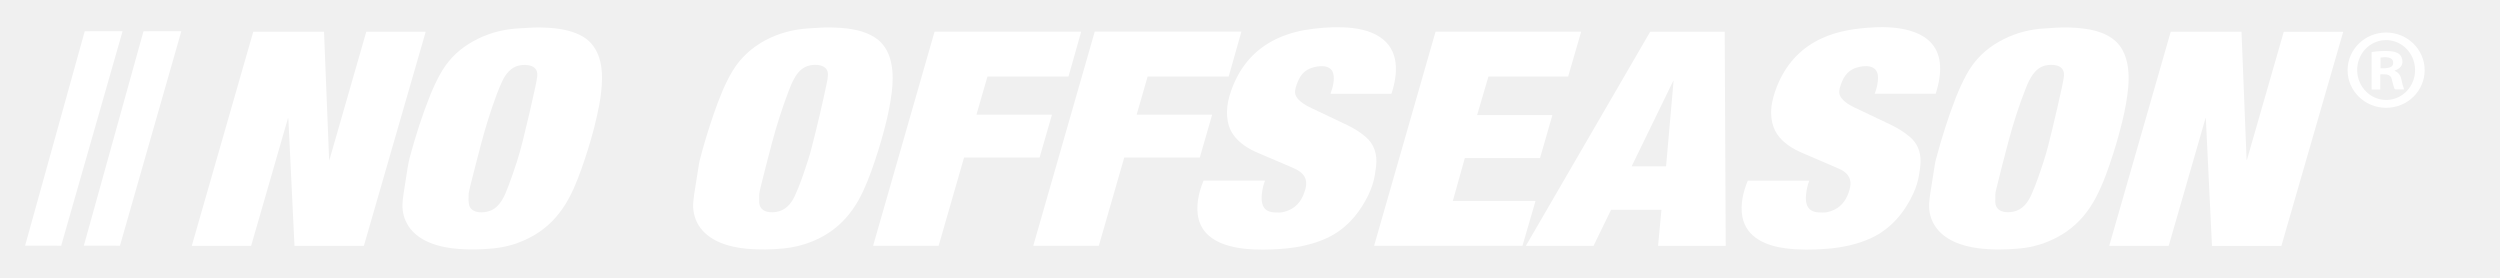
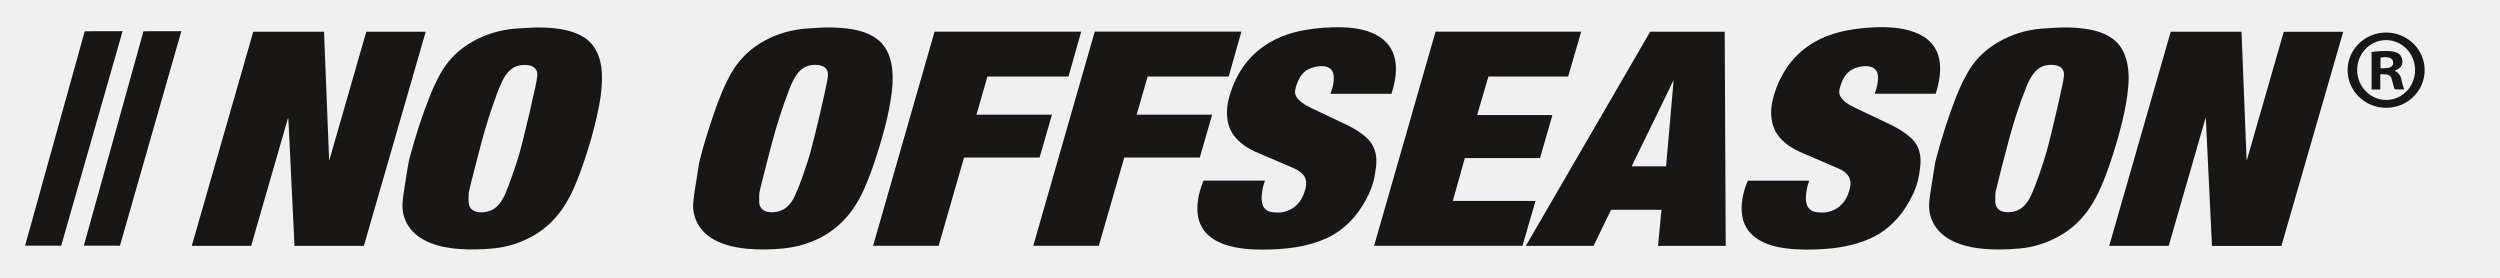
<svg xmlns="http://www.w3.org/2000/svg" id="Ebene_1" version="1.1" viewBox="0 0 4457.13 495">
  <defs>
    <style>
      .st0 {
-         fill: #fff;
+         fill: #181715;
      }
    </style>
  </defs>
  <g>
    <path class="st0" d="M2243.5,272.9c-16.9-7-33.5-17.2-44.2-32-14.3-19.8-14.1-46.1-7.4-69.6,3.9-13.5,9.1-26.1,15.6-37.8,19.1-34.5,48.1-58.4,87-71.8,10.2-3.5,20.5-6.2,30.9-8,22.8-3.9,46.2-5.8,68.8-5,22.8.8,47,4.9,65.6,17.1,35.6,23.4,32.7,65.2,21.1,100.9-.1.4-.3.5-.7.5h-107.7c-.3,0-.4-.2-.3-.5,4-10.6,7.6-24.5,4.8-35.6-4.3-16.9-26.6-14.2-38.7-10-10.1,3.5-17.4,9.9-22,19.2-3.2,6.4-6.3,14-7.3,21.3-2.3,15.9,19.8,26.8,31.4,32.2,20.8,9.7,41.4,19.6,62.1,29.5,12.1,5.8,22.7,12.6,31.8,20.3,16.1,13.6,21.5,32,19.1,52.4-1,8.9-2.5,19.2-4.8,27.7-2.9,10.7-7.4,21.6-13.5,32.7-16.2,29.6-38.4,53.6-69.2,67.9-35.3,16.5-75.7,20.6-115.1,20.7-39.7.1-101-6-113.7-54-5.8-21.8-.3-47.7,8.5-68.5.1-.3.4-.5.7-.5h108.3c.5,0,.6.2.5.7-2.4,6.2-4.1,12.9-5,20.1-1.7,12.4-2,28.5,12.2,34,5.9,2.3,11.9,2,18.1,2.1,2.4,0,4.9-.2,7.4-.8,16.1-3.7,27.7-12.9,34.6-27.6,1.4-3,2.7-6.5,4-10.3,6.9-21.5-1.9-32.6-20.9-40.8-20.5-8.6-41.1-17.8-62-26.5Z" />
    <path class="st0" d="M3279.3,301.1c-21.9-9.4-43.7-19-65.6-28.2-17.3-7.3-34.9-18.1-45.5-34-10.8-16.2-12.6-38-8.6-57.1,2.6-12.2,6.6-24.4,12.1-36.3,16.3-35.6,41.7-61.3,76.3-77.2,28.6-13.1,59-17.7,92.2-19.5,44.7-2.4,110.8,4.5,118.1,62.2,2.3,18.1-1.4,37.9-7.1,55.7-.1.3-.3.4-.6.4h-107.8c-.4,0-.5-.2-.3-.5,3.6-9.4,6.3-20.4,5.6-30.8-1.5-21-24.3-19.7-38.6-15.1-17.8,5.7-24.9,19.9-29.6,37-.9,3.4-1.1,6.6-.5,9.5,2.3,11,16.7,19.6,25.9,24,21,10,42.3,20.2,64,30.4,13.9,6.6,25.6,13.9,35.2,22,6.9,5.8,11.9,12.4,15.1,19.9,7,16.4,4.4,33.1,1.5,50-1.7,10.1-4.9,20.1-9.4,30.2-15.6,34.6-40.3,64-74.6,80.2-25.2,11.9-53.8,17.8-81.7,19.8-24.1,1.8-48.3,2-71.4-.9-34.6-4.4-70.4-18.7-77.6-56.3-4-20.8,1.3-44.6,9.5-64,.1-.3.3-.4.7-.4h108.6c.3,0,.4.2.3.5-2.9,7.5-4.8,16-5.7,25.6-1.5,16.2,3.5,29.3,21.7,30.4,2.6.2,5.5.3,8.7.3,3,0,5.8-.3,8.6-.9,16.7-4,28.4-13.9,35.1-29.7,3-7.1,4.7-13.4,5.2-19.2,1.1-13.6-7.9-22.8-19.8-28Z" />
    <path class="st0" d="M767,169.7c5.1-12.7,11-25.3,17.6-37.3,12.3-22.4,29.1-40.3,50.3-53.6,22.3-14.1,46.6-22.9,72.9-26.6,11.6-1.6,24.1-1.9,35.9-2.7,11.5-.8,24.1-.7,37.7.3,20.2,1.5,40.9,5.5,58,15.6,26.8,16,34.6,46.8,33.9,76.2-.4,14.8-2,30.1-5,45.8-4.9,25.6-11.5,51.6-19.8,78.1-7.6,24.2-15.6,47.9-25.8,70.9-16.2,36.4-39.5,66.1-74.2,85.1-21.4,11.8-44.1,18.9-68.2,21.3-21.8,2.2-42.8,2.5-63,1-32.2-2.4-70.5-12.1-89.1-40.8-7.4-11.4-11-24.3-10.7-38.7,0-2.2.3-5.5.8-9.9.4-3.3.8-6.5,1.3-9.6,2.3-14.4,4.6-29.2,6.9-44.4,1.1-7.3,2.5-13.8,4-19.7,10.3-38.3,22.7-76.7,36.5-111ZM837.6,368.8c6.3,11.8,23.9,11.1,35,7.4,19-6.2,27.4-27.5,33.9-44.7,4.7-12.5,9.7-26.7,14.9-42.7,3.5-10.8,7-23.3,10.6-37.6,8.8-35.5,16.3-67.7,22.5-96.6,1.4-6.4,2.5-12.3,3.2-17.8,2.9-20.6-17.9-23-32.3-20-14.1,2.9-24,15-30.1,28.2-3.7,8-6.8,15.5-9.4,22.4-11,29.6-20.4,59.6-28.4,90-6.5,25-13.1,49.9-19.3,75-1,4-1.8,8-2.6,12.1-.2,1.2-.3,5.4-.3,12.4.2,5.2.9,9.2,2.3,11.9Z" />
    <path class="st0" d="M1272.6,202.9c9-26.2,19.8-53.8,33.5-76.5,28.6-47.4,81.5-72.7,135.7-75.8,6.8-.4,13.5-.8,19.9-1.2,12-.8,25.1-.6,39.4.5,23,1.8,47.4,7.1,64.8,21.4,26.3,21.8,27.9,60.9,24,93-2.4,19.7-6.6,41.3-12.8,64.6-6.9,26.4-15,52.3-24.2,77.7-3.9,10.7-8.3,21.5-13.2,32.3-11.1,24.4-25.3,45.6-44.8,62.8-26.8,23.8-61.9,37.7-97.4,41.2-22,2.2-44.5,2.5-65.8.6-32-2.9-68.5-13.3-86.2-41.9-7.5-12.1-11.2-28.1-9.3-43,.5-3.9.8-7.7,1.3-11.6,3.1-19.9,6-38.2,8.7-54.9.4-2.1.7-4.1,1.2-5.8,6.4-25.6,14.9-53.5,25.2-83.4ZM1384,377.8c16.1-2.7,26.1-13.7,32.8-28,9.8-21,17.1-43.5,24.1-65.2,2.1-6.5,4-13,5.6-19.3,10.4-40.1,19.5-79,27.4-116.6,1.1-5,1.8-9.5,2.1-13.5,1.4-15-10.5-19.7-23-19.6-12.3.1-22.2,4.7-29.9,13.8-7.3,8.8-12.1,20.1-16.3,30.9-11.7,30.6-21.8,61.8-30.2,93.4-6.9,25.9-13.5,51.6-19.8,77-1.6,6.5-3.5,13.5-3.3,19.9.1,2.6.1,5.3,0,7.9-.5,18,16.1,21.8,30.5,19.3Z" />
    <path class="st0" d="M3526.4,442.5c-28.6-3.7-60.1-14.4-76.5-39.5-7.4-11.4-11-24.3-10.6-38.8.1-2,.3-5.4.9-10,.4-3.5.9-6.8,1.3-10,2.6-17,5.4-34.1,8.1-51.3.5-3.1,1.1-6.1,1.9-8.9,10.5-39.4,22.2-75.8,35.2-109.3,5.9-15.1,12.4-29.2,19.7-42.5,12-21.8,28.3-39.4,49-52.7,22-14.2,46.2-23.2,72.5-27.1,5.3-.8,11.5-1.4,18.5-1.8,6.4-.4,12.6-.8,18.9-1.2,16.9-1,33.8-.5,50.6,1.7,27.3,3.5,54.8,13.4,68.3,38.2,10.5,19.4,12,43.3,10.2,64.9-1.6,19-5.2,40-10.9,63.2-6.2,25.2-13.6,50.5-22.3,75.8-9.1,26.5-20.1,54.4-35.3,77-14.9,22.2-33.7,39.4-56.4,51.8-21.6,11.7-44.5,18.8-68.7,21-24.9,2.4-50.3,2.6-74.4-.5ZM3679.6,130c-2.3-15.5-21.7-15.7-33-13.2-18.8,4.3-28.2,23.7-34.6,39.8-12.7,31.9-23.3,65.4-31.7,97.3-9,34-16.3,62.5-21.8,85.5-.6,2.5-1.1,5.2-1.1,7.7,0,4-.1,8-.1,12.1-.1,18.3,18.1,21.2,32,18.2,16.8-3.5,26.1-16.1,32.8-31.2,8.7-19.8,15.4-40.1,22.1-60.7,5.6-17.2,9.7-34.6,14-52.2,7-28.9,12.9-54.5,17.7-76.8,1.2-5.8,2.4-11.4,3.3-17.1.7-3.4.8-6.6.4-9.4Z" />
    <path class="st0" d="M513.3,211.1c-.2.7-.4,1.4-.6,2.1-21.5,74.9-43.1,149.9-64.9,224.9,0,.1-.2.2-.3.2h-105.2c-.2,0-.3-.2-.3-.4L451.4,57c.1-.2.3-.4.5-.4h125.4c.2,0,.4.2.4.4l9.1,228.5c0,.8.2.8.4,0l65.7-228.5c.1-.3.3-.4.6-.4h104.9c.4,0,.5.2.4.6l-110,380.9c-.1.2-.2.3-.4.3h-123c-.2,0-.4-.1-.4-.4-3.6-74.5-7.2-148.7-10.7-222.8-.1-1.4-.2-2.8-.4-4.1-.1-1.1-.3-1.1-.6,0Z" />
    <path class="st0" d="M1875.3,205.1l-21.8,75.6c0,.1-.2.2-.3.2h-134.2c-.2,0-.3.1-.3.2l-45.2,156.9c0,.1-.2.2-.3.2h-116.2c-.2,0-.4-.2-.3-.4l109.4-381.1c0-.1.2-.2.3-.2h260.8c.2,0,.4.2.3.4l-22.5,79.4c0,.2-.2.2-.3.2h-144c-.2,0-.3.1-.3.2l-19.4,67.3c-.1.2.1.4.3.4h133.9c0,.3.2.5.1.7Z" />
    <path class="st0" d="M2160.9,205.1l-21.8,75.6c0,.1-.2.2-.3.2h-134.2c-.2,0-.3.1-.3.2l-45.2,156.9c0,.1-.2.2-.3.2h-116.2c-.2,0-.4-.2-.3-.5l109.4-381.1c0-.1.2-.2.3-.2h260.8c.2,0,.4.2.3.5l-22.5,79.4c0,.1-.2.2-.3.2h-144c-.2,0-.3.1-.3.2l-19.4,67.3c-.1.2.1.4.3.4h133.8c.1.3.2.5.2.7Z" />
    <path class="st0" d="M2767.5,205.9l-21.8,75.7c0,.1-.2.2-.3.2h-133.6c-.1,0-.3.1-.3.2l-21.2,75.8c-.1.2.1.4.3.4h146.6c.2,0,.4.2.3.4l-23.1,79.4c0,.1-.2.2-.3.2h-263.9c-.2,0-.4-.2-.3-.4l109.4-381.1c0-.1.2-.2.3-.2h259c.2,0,.4.2.3.4l-23.1,79.4c0,.1-.2.2-.3.2h-141.6c-.1,0-.3.1-.3.2l-20,68.1c-.1.2.1.4.3.4h133.2c.3.3.5.5.4.7Z" />
    <path class="st0" d="M2962,374h-89.5c-.1,0-.2.1-.3.2l-31.1,64c-.1.1-.2.2-.3.2h-119.9c-.2,0-.4-.3-.3-.5l221.3-381.1c.1-.1.2-.2.3-.2h132.4c.2,0,.3.1.3.3l1.8,381.1c0,.2-.1.3-.3.3h-120c-.2,0-.3-.2-.3-.3l6-63.7c.3-.1.1-.3-.1-.3ZM2970.4,296.1l13.3-151.6c.1-1.1-.1-1.2-.6-.2l-73.9,151.8c-.1.2.1.4.3.4h60.5c.2,0,.3-.2.4-.4Z" />
    <path class="st0" d="M3932,211.1l-65.4,226.7c-.1.4-.4.6-.8.6h-105c-.2,0-.3-.2-.3-.4l109.4-380.8c.1-.4.4-.6.8-.6h125.2c.2,0,.4.1.4.4l9,227c.1,1.9.4,1.9.9.1l65.3-227c.1-.2.3-.4.5-.4h105.2c.2,0,.4.1.3.4l-110.1,381.2c0,.1-.1.2-.3.2h-123.1c-.2,0-.4-.1-.4-.4l-10.9-226.9c-.1-1.4-.3-1.4-.7-.1Z" />
    <path class="st0" d="M4322.8,125.1c0,37.1-30.7,67.1-68.7,67.1s-68.7-30.1-68.7-67.1,30.8-67.1,68.7-67.1,68.7,30.1,68.7,67.1ZM4255.5,178.2c28.5-.7,51-25.2,50.2-54.7s-24.5-52.7-53-52c-28.5.7-51,25.2-50.2,54.7.8,29.4,24.5,52.7,53,52Z" />
    <path class="st0" d="M4243.7,133.3v25.9c0,.2-.2.4-.4.4h-14.4c-.4,0-.7-.2-.7-.7v-65.3c0-.5.2-.8.7-.9,11.4-1.7,22.2-2.2,32.4-1.5,5.1.4,10.9,1.7,15.2,4.5,4.7,3.1,7,10.1,6.7,15.3-.5,7.5-6.6,12.4-13.5,14.6-.4.1-.4.7,0,.9,6.4,2.6,10.4,8.1,11.9,16.3,1,5.5,2.5,10.9,4.4,16,.1.4,0,.6-.4.6h-14.1c-1.5,0-2.5-.7-3-2.2-1.8-5.9-3.3-11.5-4.5-16.7-.7-3-2.5-5.2-5.4-6.6-4.4-2.1-9.4-1.1-14.3-1.5-.4.2-.6.5-.6.9ZM4244.8,102.6c-.5.1-.7.4-.7.9v17.7c0,.4.2.5.5.5,7.8.1,24.6.9,21.8-12.2-1.7-8.5-14.5-8.1-21.6-6.9Z" />
  </g>
  <path class="st0" d="M149.47,437.96L255.79,55.81c0-.1,16.2-.2,16.3-.2h50.8c.2,0,.4.2.3.4l-109.23,381.65c0,.1.4.4.3.4" />
  <path class="st0" d="M44.73,437.96L151.04,55.81c0-.1,16.2-.2,16.3-.2h50.8c.2,0,.4.2.3.4l-109.23,381.65c0,.1.4.4.3.4" />
</svg>
